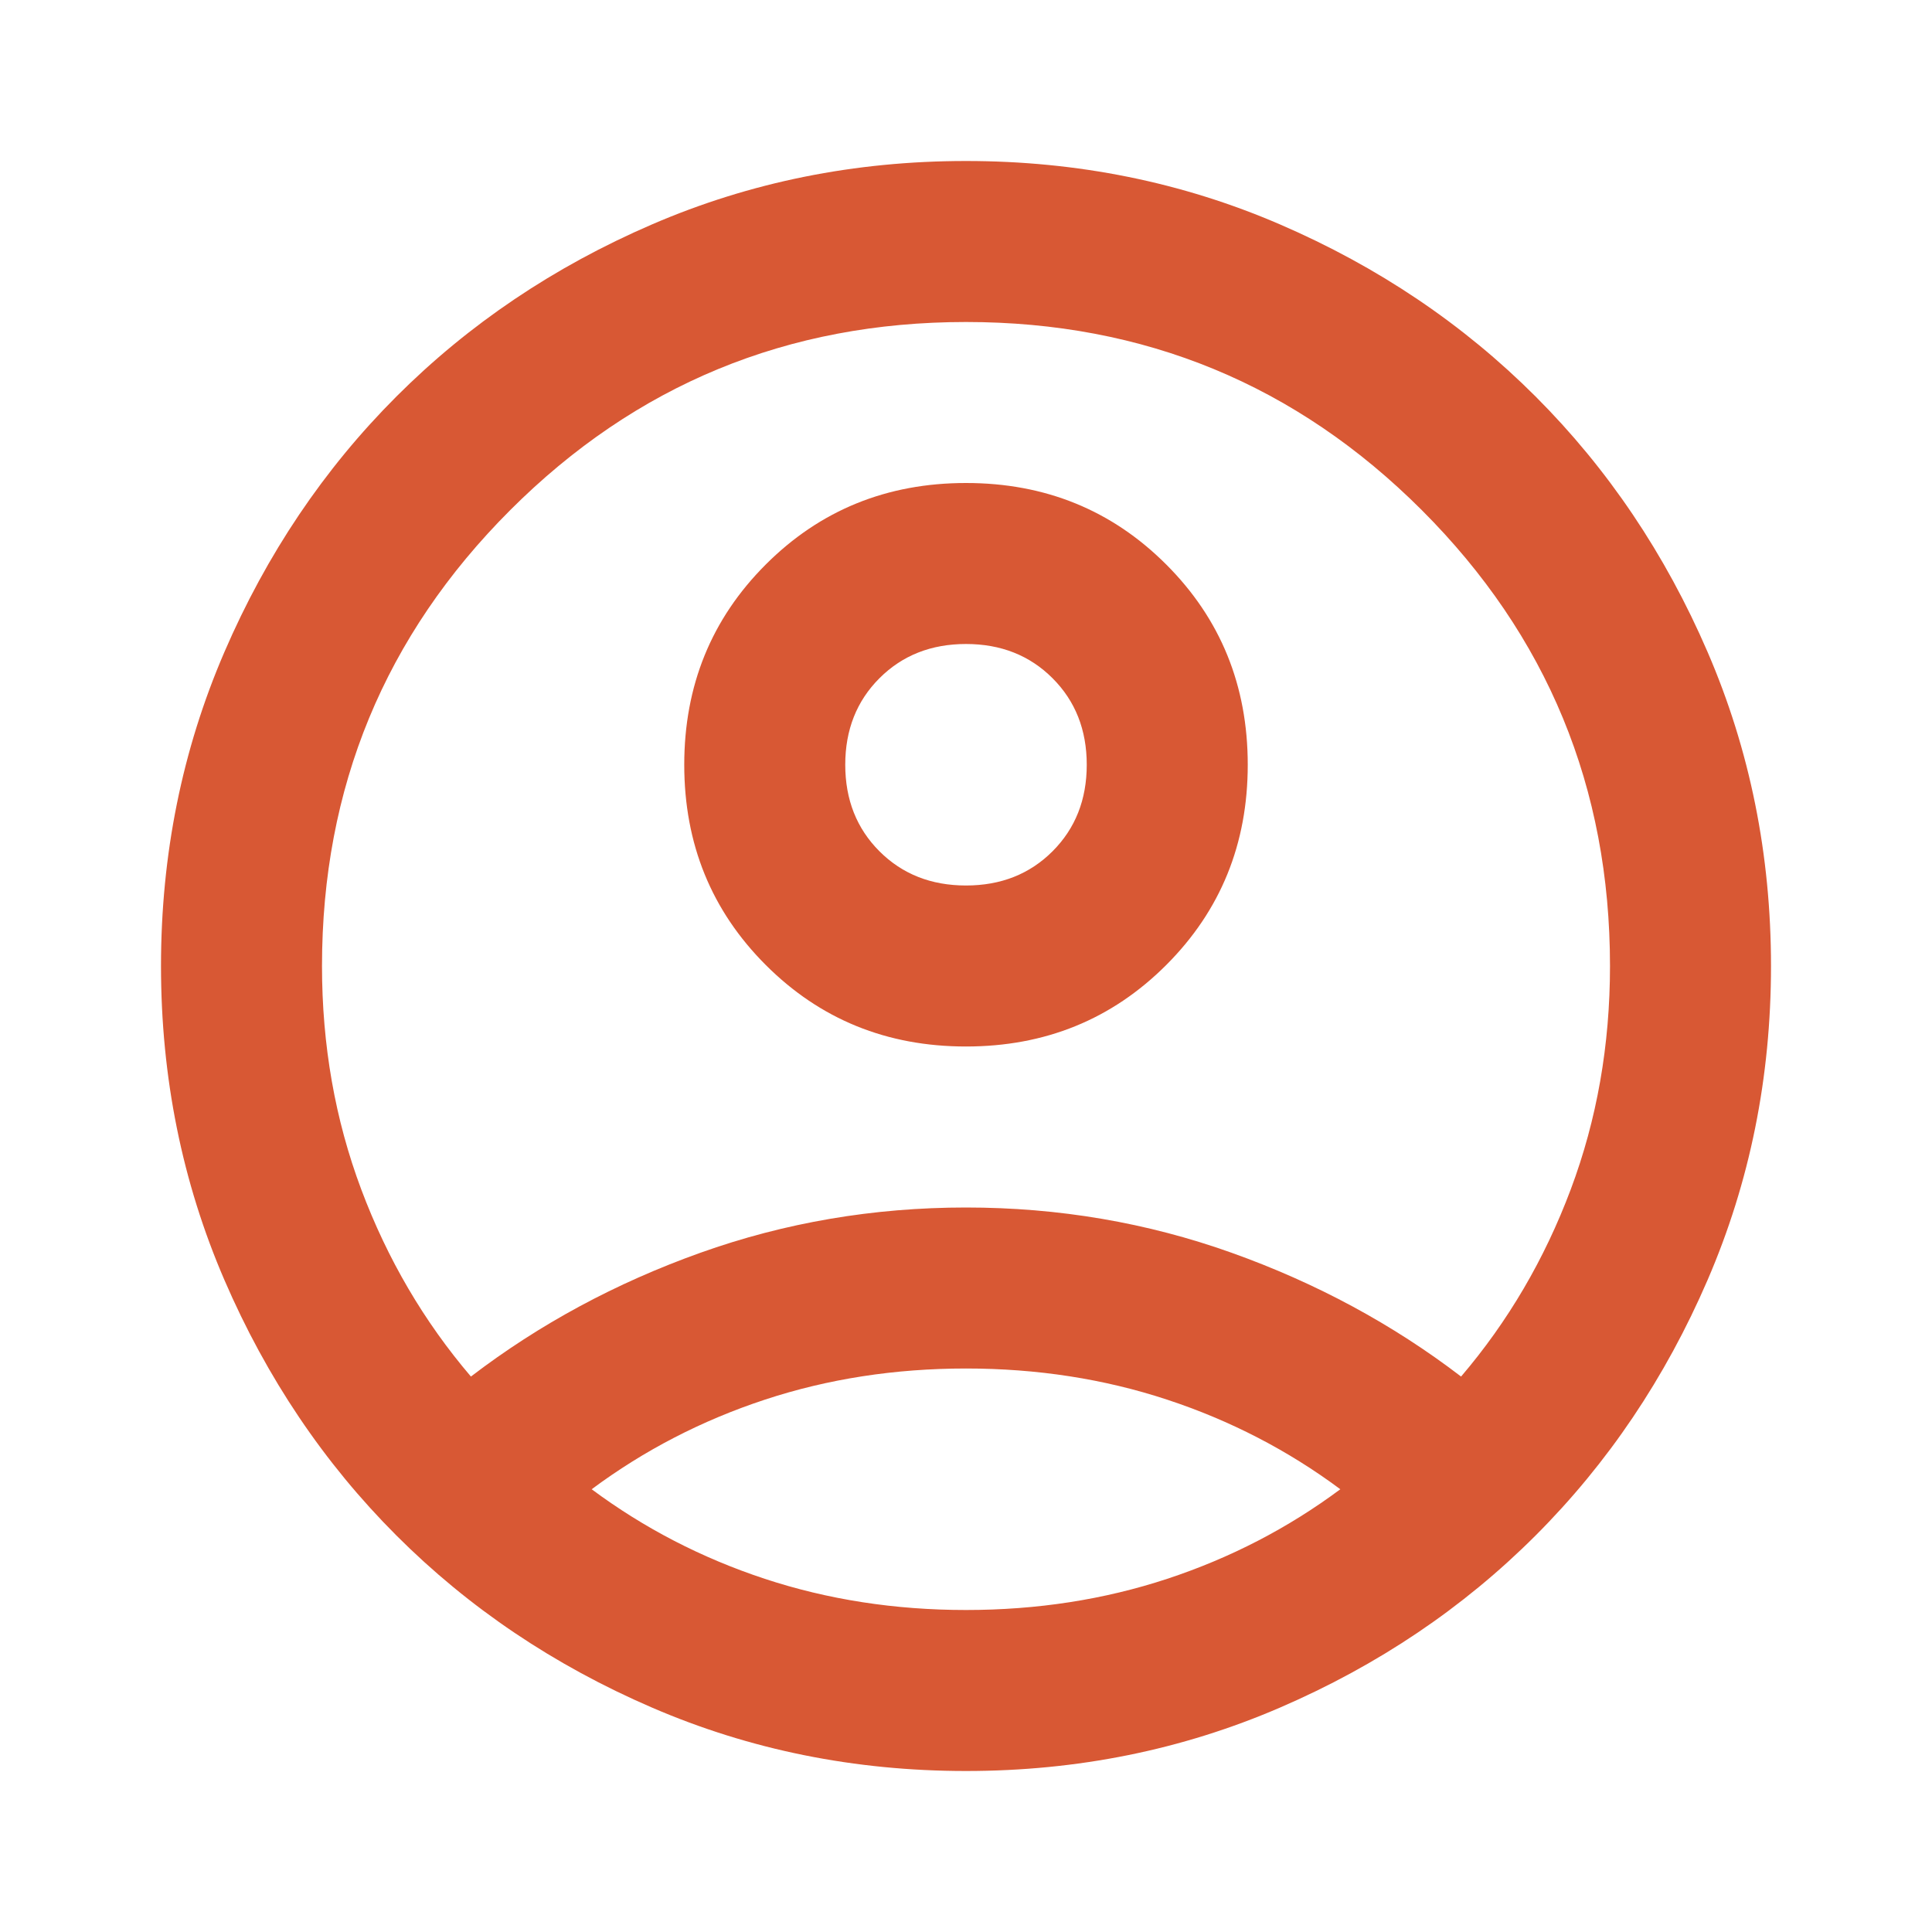
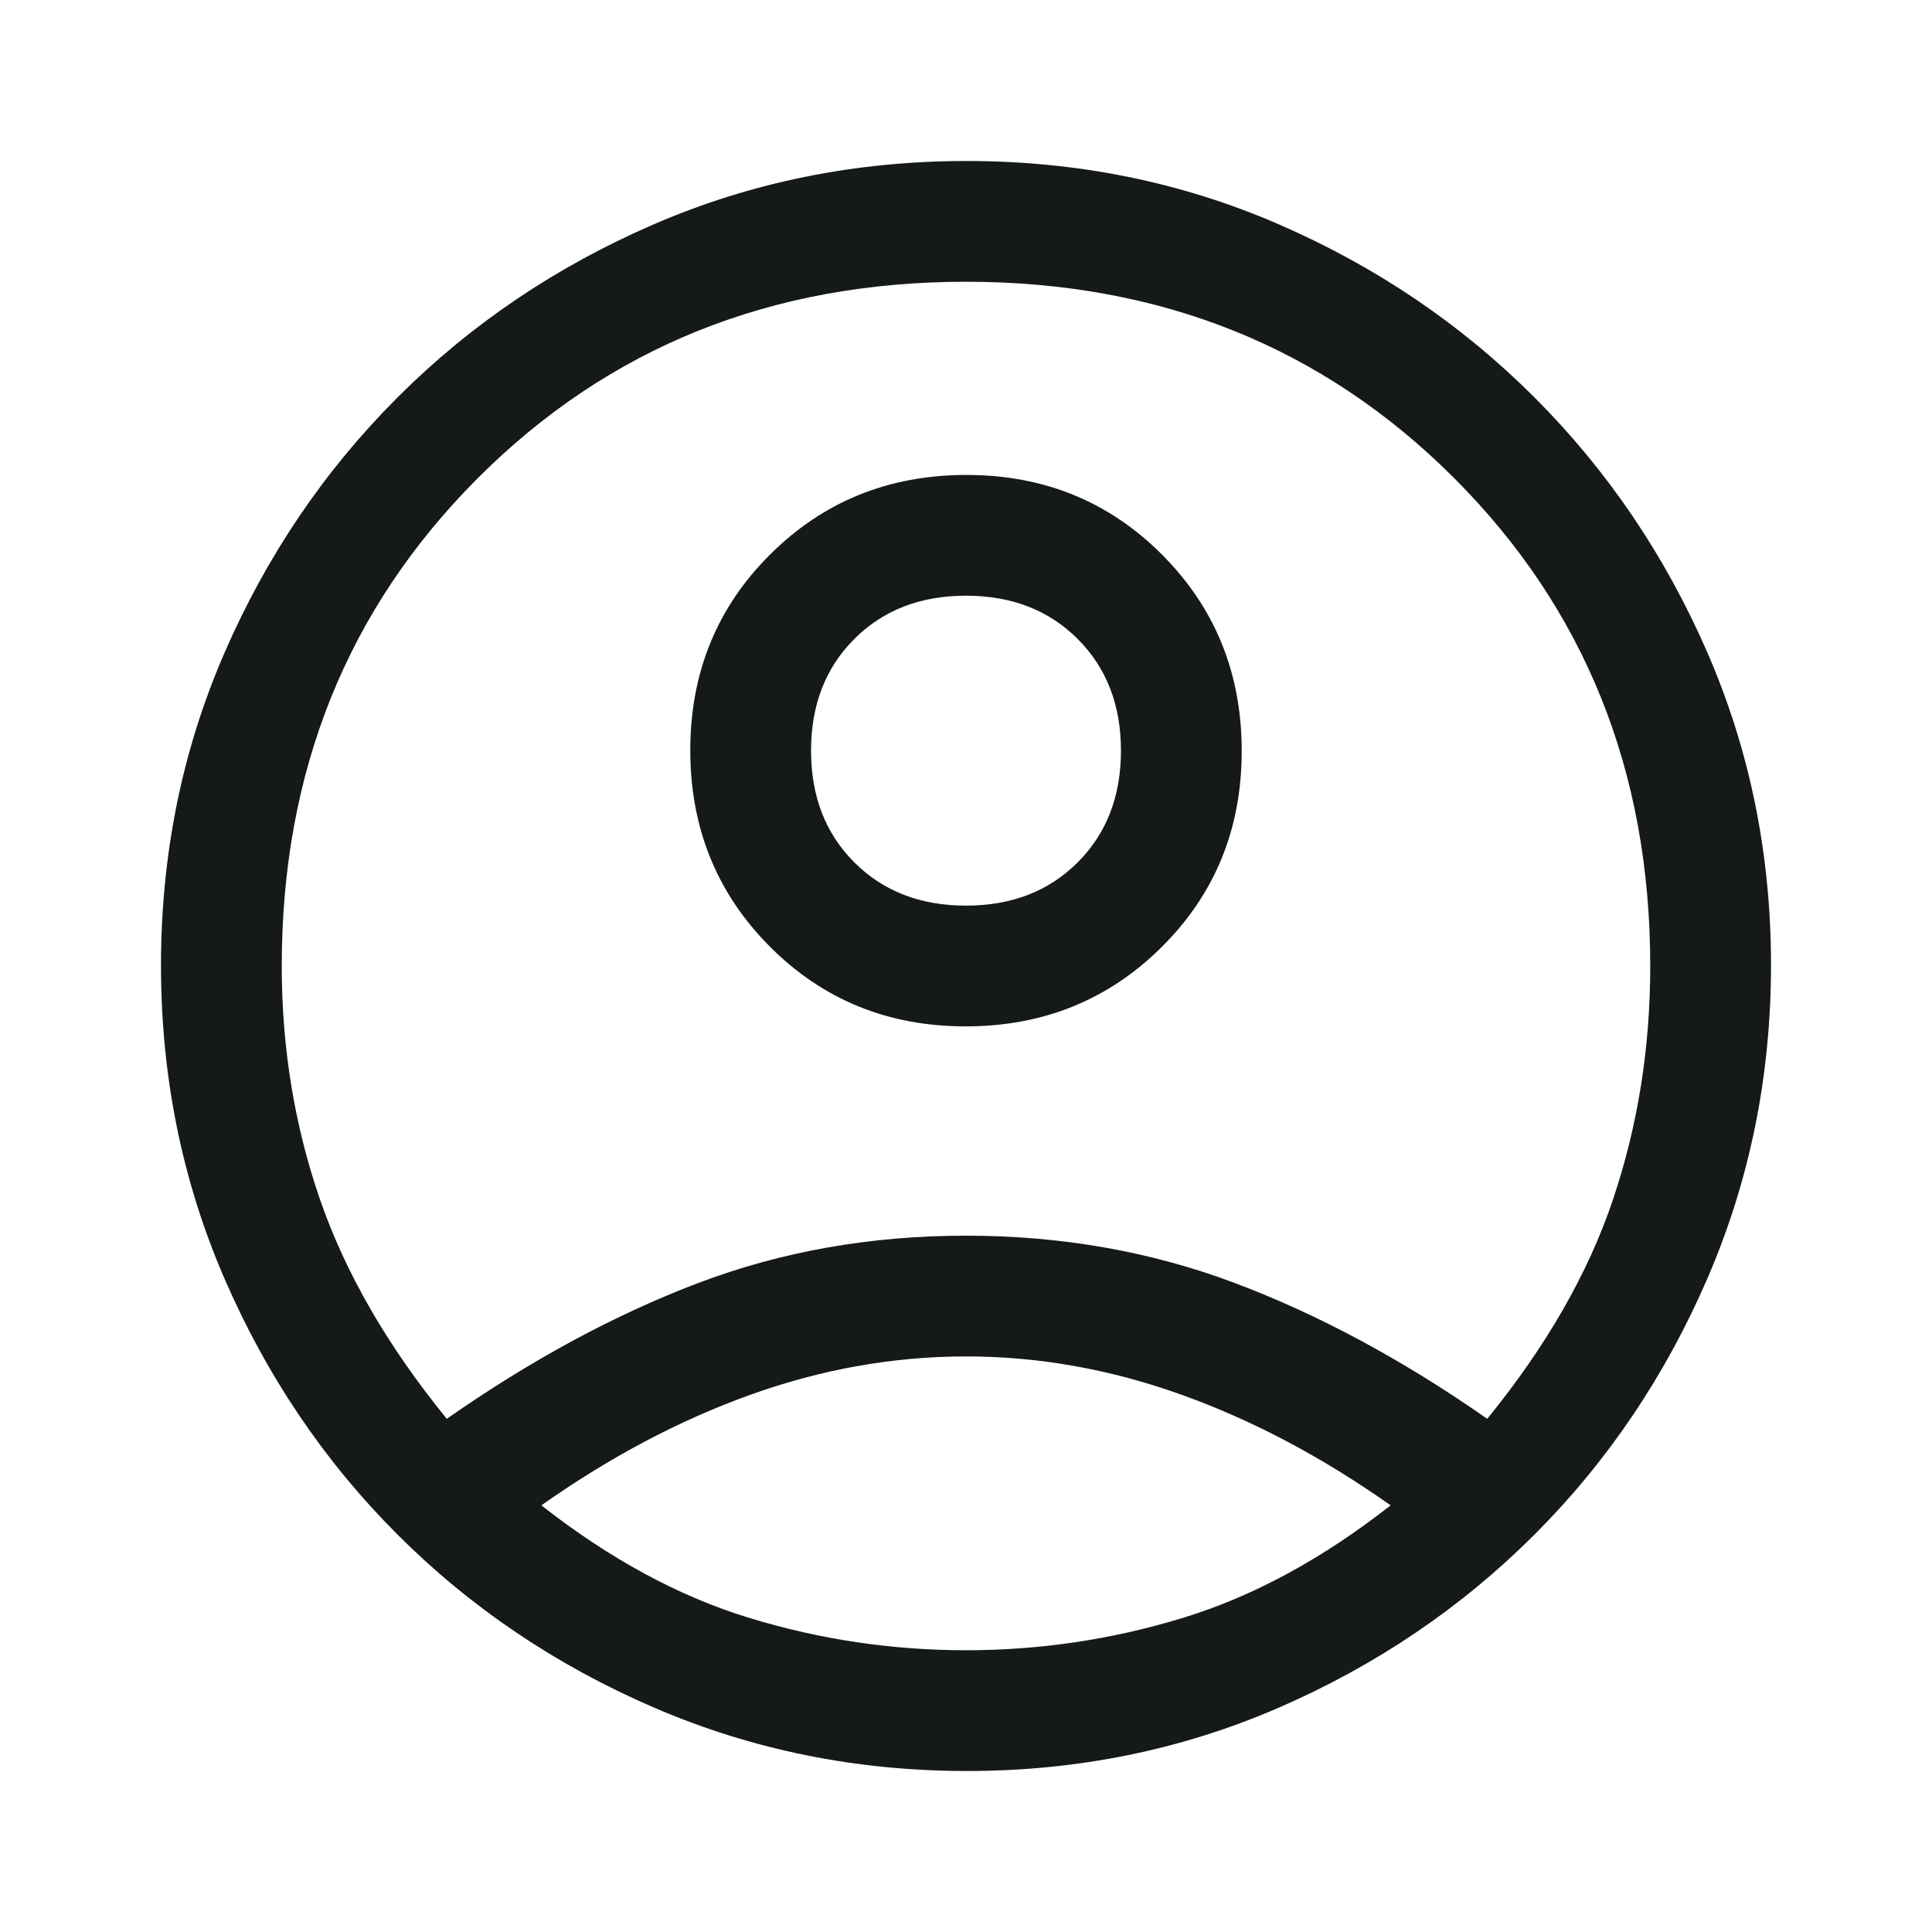
- <svg xmlns="http://www.w3.org/2000/svg" height="24px" viewBox="0 -960 960 960" width="24px" fill="#D85834">
-   <path d="M234-276q51-39 114-61.5T480-360q69 0 132 22.5T726-276q35-41 54.5-93T800-480q0-133-93.5-226.5T480-800q-133 0-226.5 93.5T160-480q0 59 19.5 111t54.5 93Zm246-164q-59 0-99.5-40.5T340-580q0-59 40.5-99.5T480-720q59 0 99.5 40.5T620-580q0 59-40.5 99.5T480-440Zm0 360q-83 0-156-31.5T197-197q-54-54-85.5-127T80-480q0-83 31.5-156T197-763q54-54 127-85.5T480-880q83 0 156 31.5T763-763q54 54 85.5 127T880-480q0 83-31.5 156T763-197q-54 54-127 85.5T480-80Zm0-80q53 0 100-15.5t86-44.5q-39-29-86-44.5T480-280q-53 0-100 15.5T294-220q39 29 86 44.5T480-160Zm0-360q26 0 43-17t17-43q0-26-17-43t-43-17q-26 0-43 17t-17 43q0 26 17 43t43 17Zm0-60Zm0 360Z" />
+ <svg xmlns="http://www.w3.org/2000/svg" height="48px" viewBox="0 -960 960 960" width="48px" fill="#151918">
+   <path d="M222-255q63-44 125-67.5T480-346q71 0 133.5 23.5T739-255q44-54 62.5-109T820-480q0-145-97.5-242.5T480-820q-145 0-242.5 97.5T140-480q0 61 19 116t63 109Zm257.81-195q-57.81 0-97.31-39.69-39.5-39.68-39.5-97.5 0-57.81 39.69-97.31 39.68-39.5 97.5-39.5 57.81 0 97.31 39.69 39.5 39.68 39.5 97.5 0 57.81-39.69 97.31-39.68 39.5-97.5 39.5Zm.66 370Q398-80 325-111.5t-127.5-86q-54.5-54.5-86-127.27Q80-397.53 80-480.27 80-563 111.5-635.5q31.5-72.5 86-127t127.27-86q72.76-31.5 155.5-31.5 82.73 0 155.23 31.5 72.5 31.5 127 86t86 127.03q31.5 72.53 31.5 155T848.5-325q-31.5 73-86 127.5t-127.03 86Q562.94-80 480.47-80Zm-.47-60q55 0 107.5-16T691-212q-51-36-104-55t-107-19q-54 0-107 19t-104 55q51 40 103.5 56T480-140Zm0-370q34 0 55.5-21.5T557-587q0-34-21.5-55.5T480-664q-34 0-55.5 21.5T403-587q0 34 21.5 55.5T480-510Zm0-77Zm0 374Z" />
</svg>
